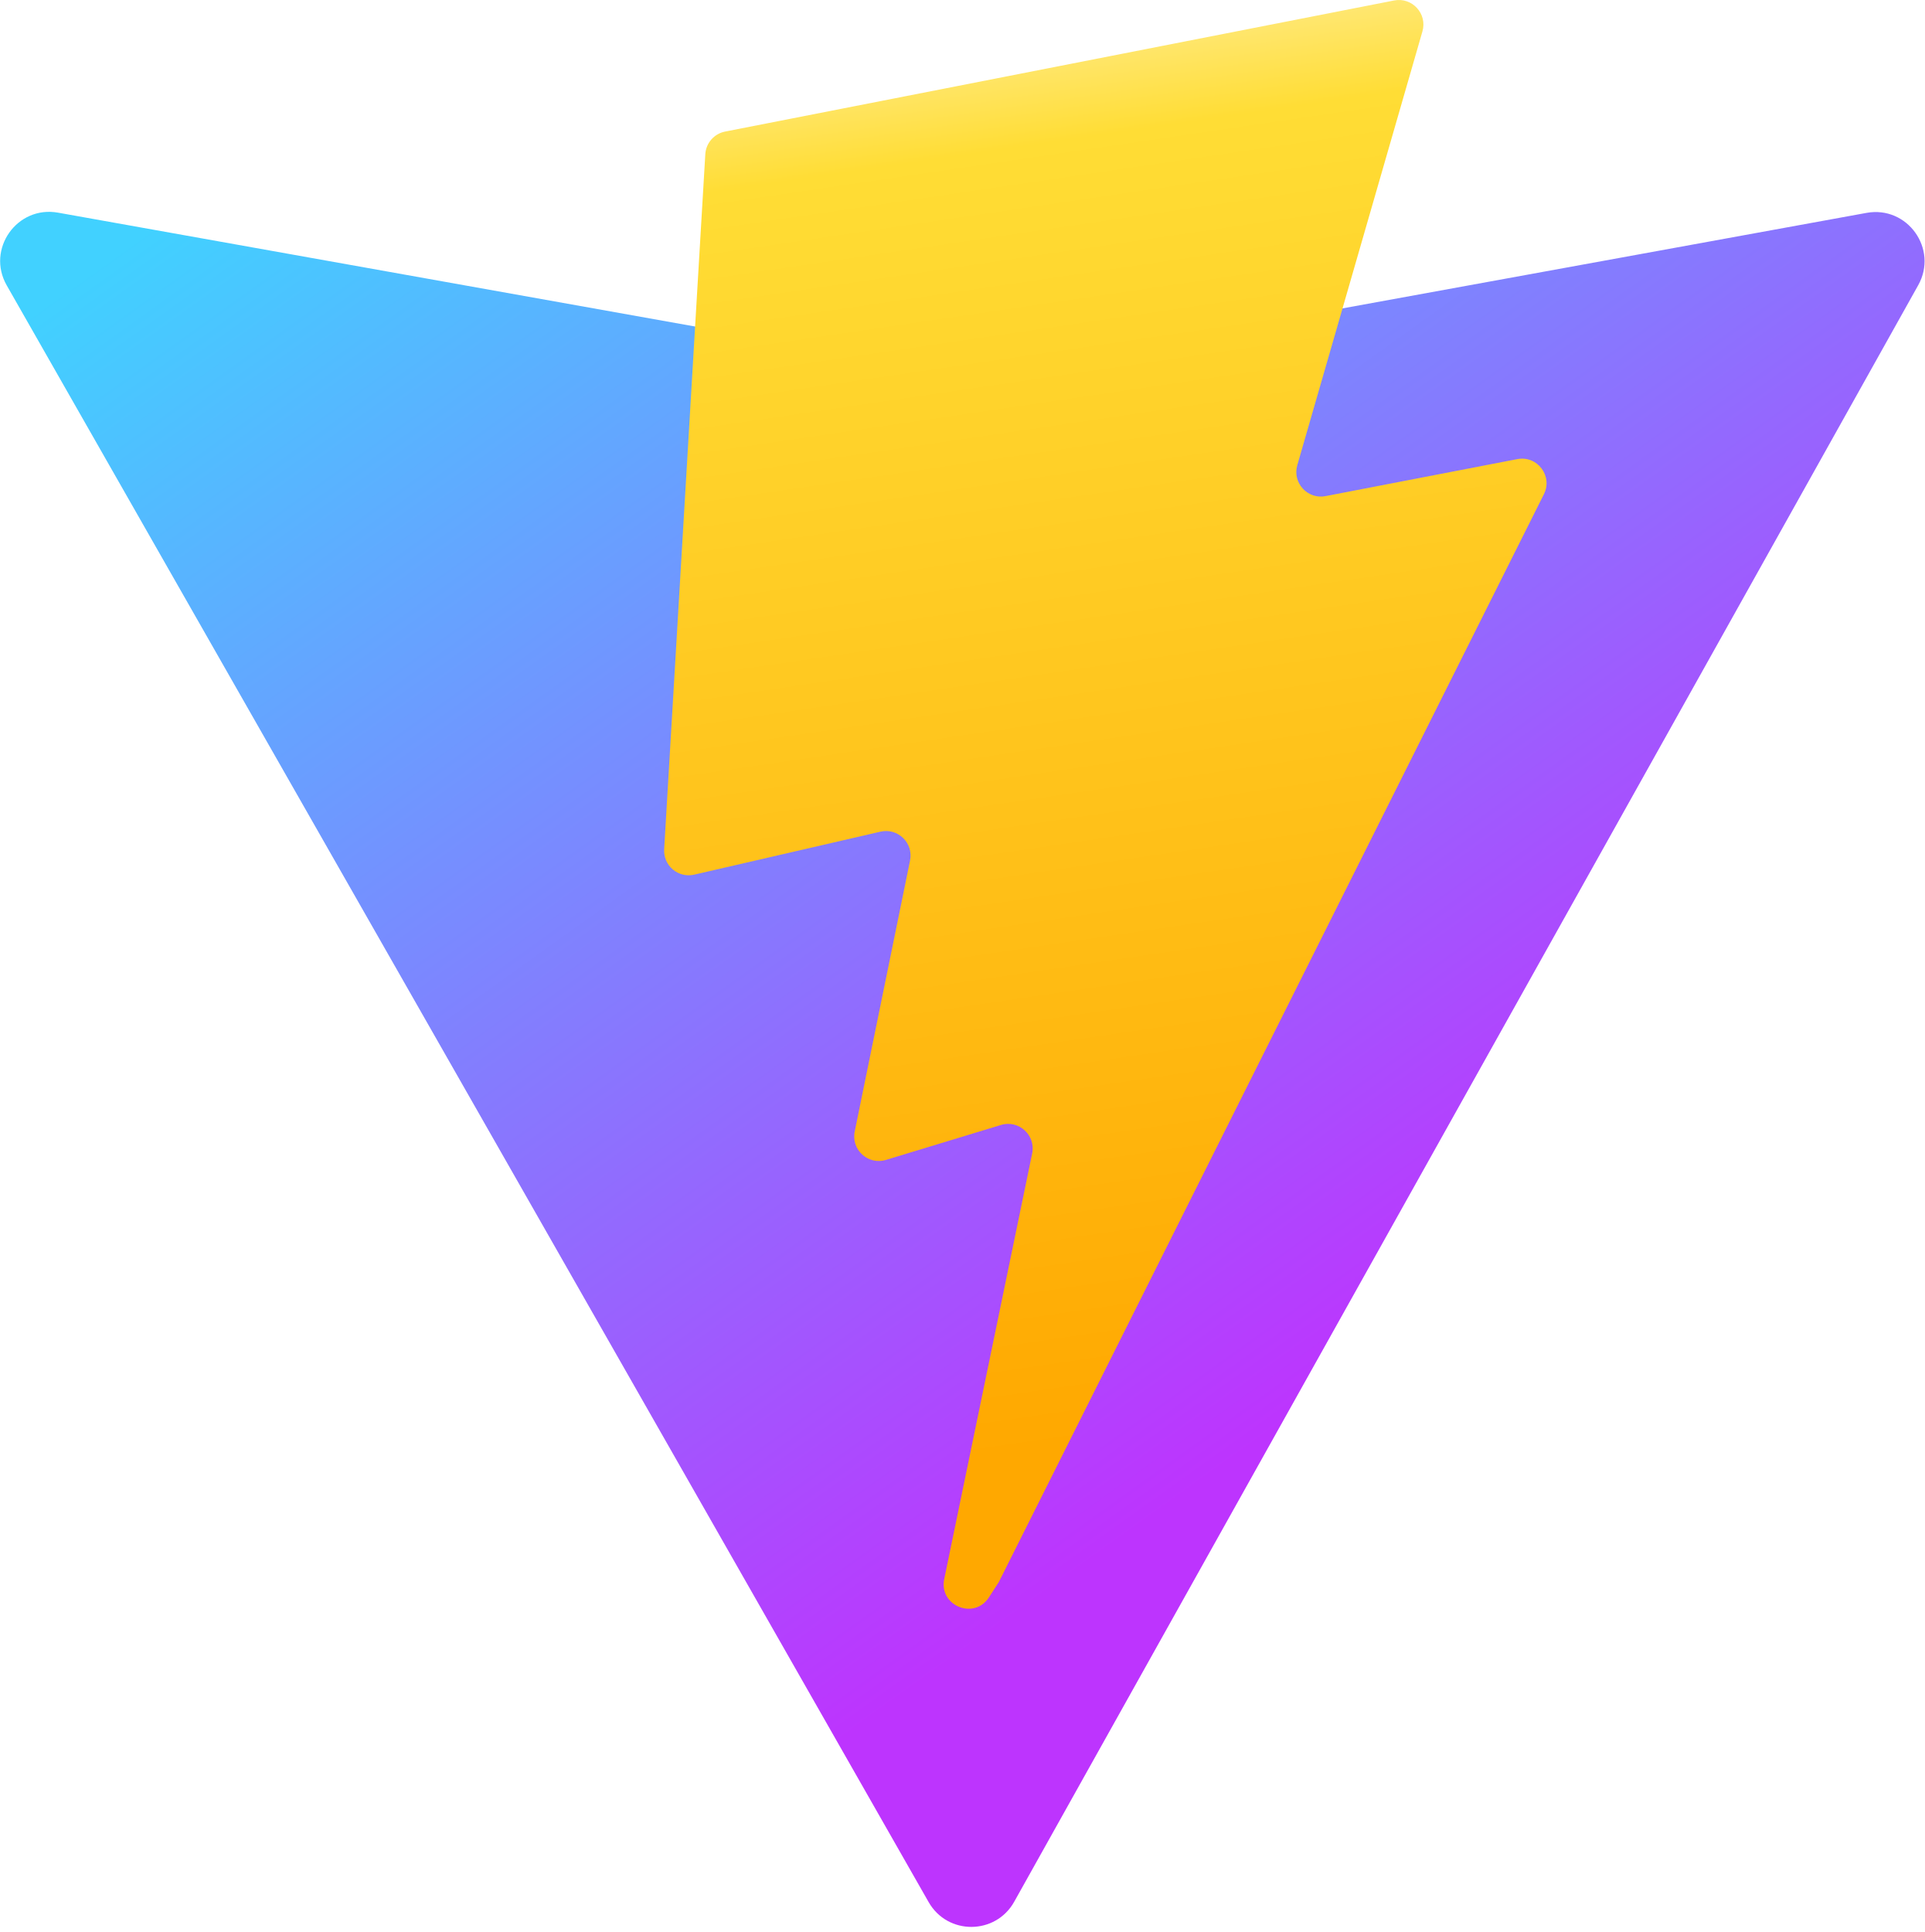
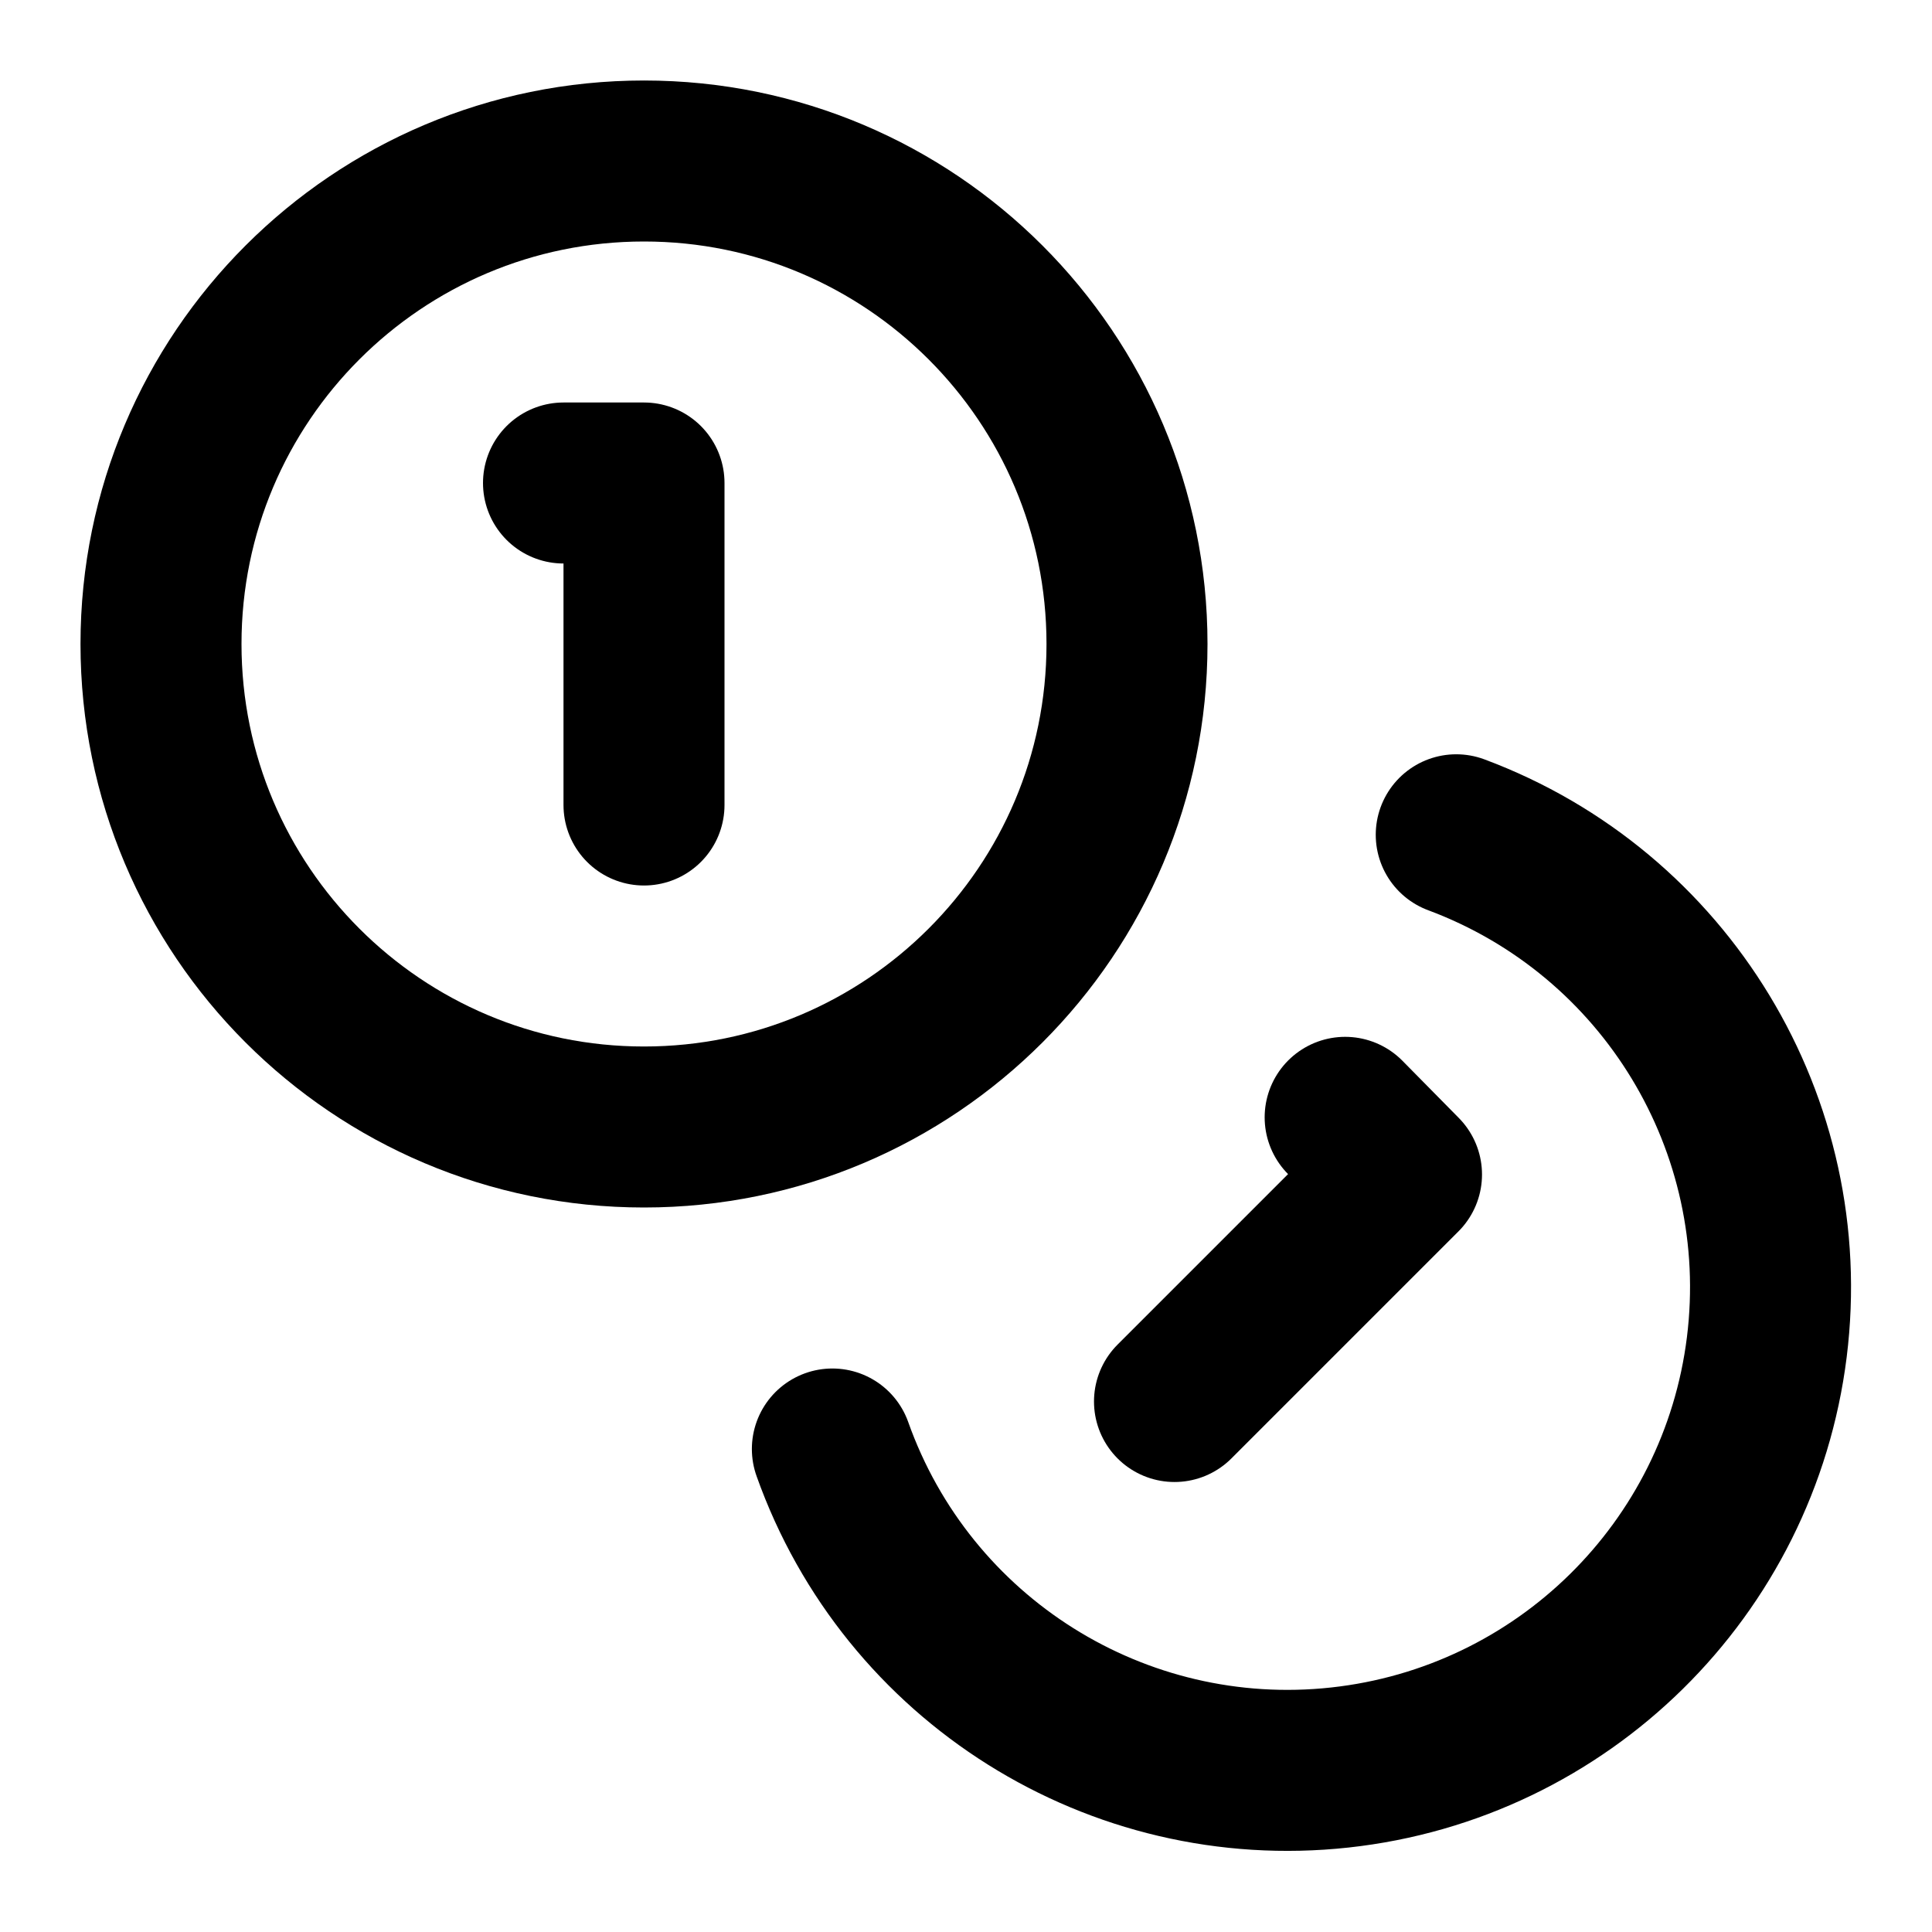
- <svg xmlns="http://www.w3.org/2000/svg" aria-hidden="true" role="img" class="iconify iconify--logos" width="31.88" height="32" preserveAspectRatio="xMidYMid meet" viewBox="0 0 256 257">
-   <defs>
-     <linearGradient id="IconifyId1813088fe1fbc01fb466" x1="-.828%" x2="57.636%" y1="7.652%" y2="78.411%">
-       <stop offset="0%" stop-color="#41D1FF" />
-       <stop offset="100%" stop-color="#BD34FE" />
-     </linearGradient>
-     <linearGradient id="IconifyId1813088fe1fbc01fb467" x1="43.376%" x2="50.316%" y1="2.242%" y2="89.03%">
-       <stop offset="0%" stop-color="#FFEA83" />
-       <stop offset="8.333%" stop-color="#FFDD35" />
-       <stop offset="100%" stop-color="#FFA800" />
-     </linearGradient>
-   </defs>
-   <path fill="url(#IconifyId1813088fe1fbc01fb466)" d="M255.153 37.938L134.897 252.976c-2.483 4.44-8.862 4.466-11.382.048L.875 37.958c-2.746-4.814 1.371-10.646 6.827-9.67l120.385 21.517a6.537 6.537 0 0 0 2.322-.004l117.867-21.483c5.438-.991 9.574 4.796 6.877 9.62Z" />
-   <path fill="url(#IconifyId1813088fe1fbc01fb467)" d="M185.432.063L96.44 17.501a3.268 3.268 0 0 0-2.634 3.014l-5.474 92.456a3.268 3.268 0 0 0 3.997 3.378l24.777-5.718c2.318-.535 4.413 1.507 3.936 3.838l-7.361 36.047c-.495 2.426 1.782 4.5 4.151 3.78l15.304-4.649c2.372-.72 4.652 1.36 4.15 3.788l-11.698 56.621c-.732 3.542 3.979 5.473 5.943 2.437l1.313-2.028l72.516-144.72c1.215-2.423-.88-5.186-3.54-4.672l-25.505 4.922c-2.396.462-4.435-1.77-3.759-4.114l16.646-57.705c.677-2.35-1.37-4.583-3.769-4.113Z" />
+ <svg xmlns="http://www.w3.org/2000/svg" width="24" height="24" viewBox="0 0 24 24" fill="none" stroke="currentColor" stroke-width="2" stroke-linecap="round" stroke-linejoin="round" class="lucide lucide-coins-icon lucide-coins">
+   <circle cx="8" cy="8" r="6" />
+   <path d="M18.09 10.37A6 6 0 1 1 10.34 18" />
+   <path d="M7 6h1v4" />
+   <path d="m16.71 13.88.7.71-2.82 2.82" />
</svg>
